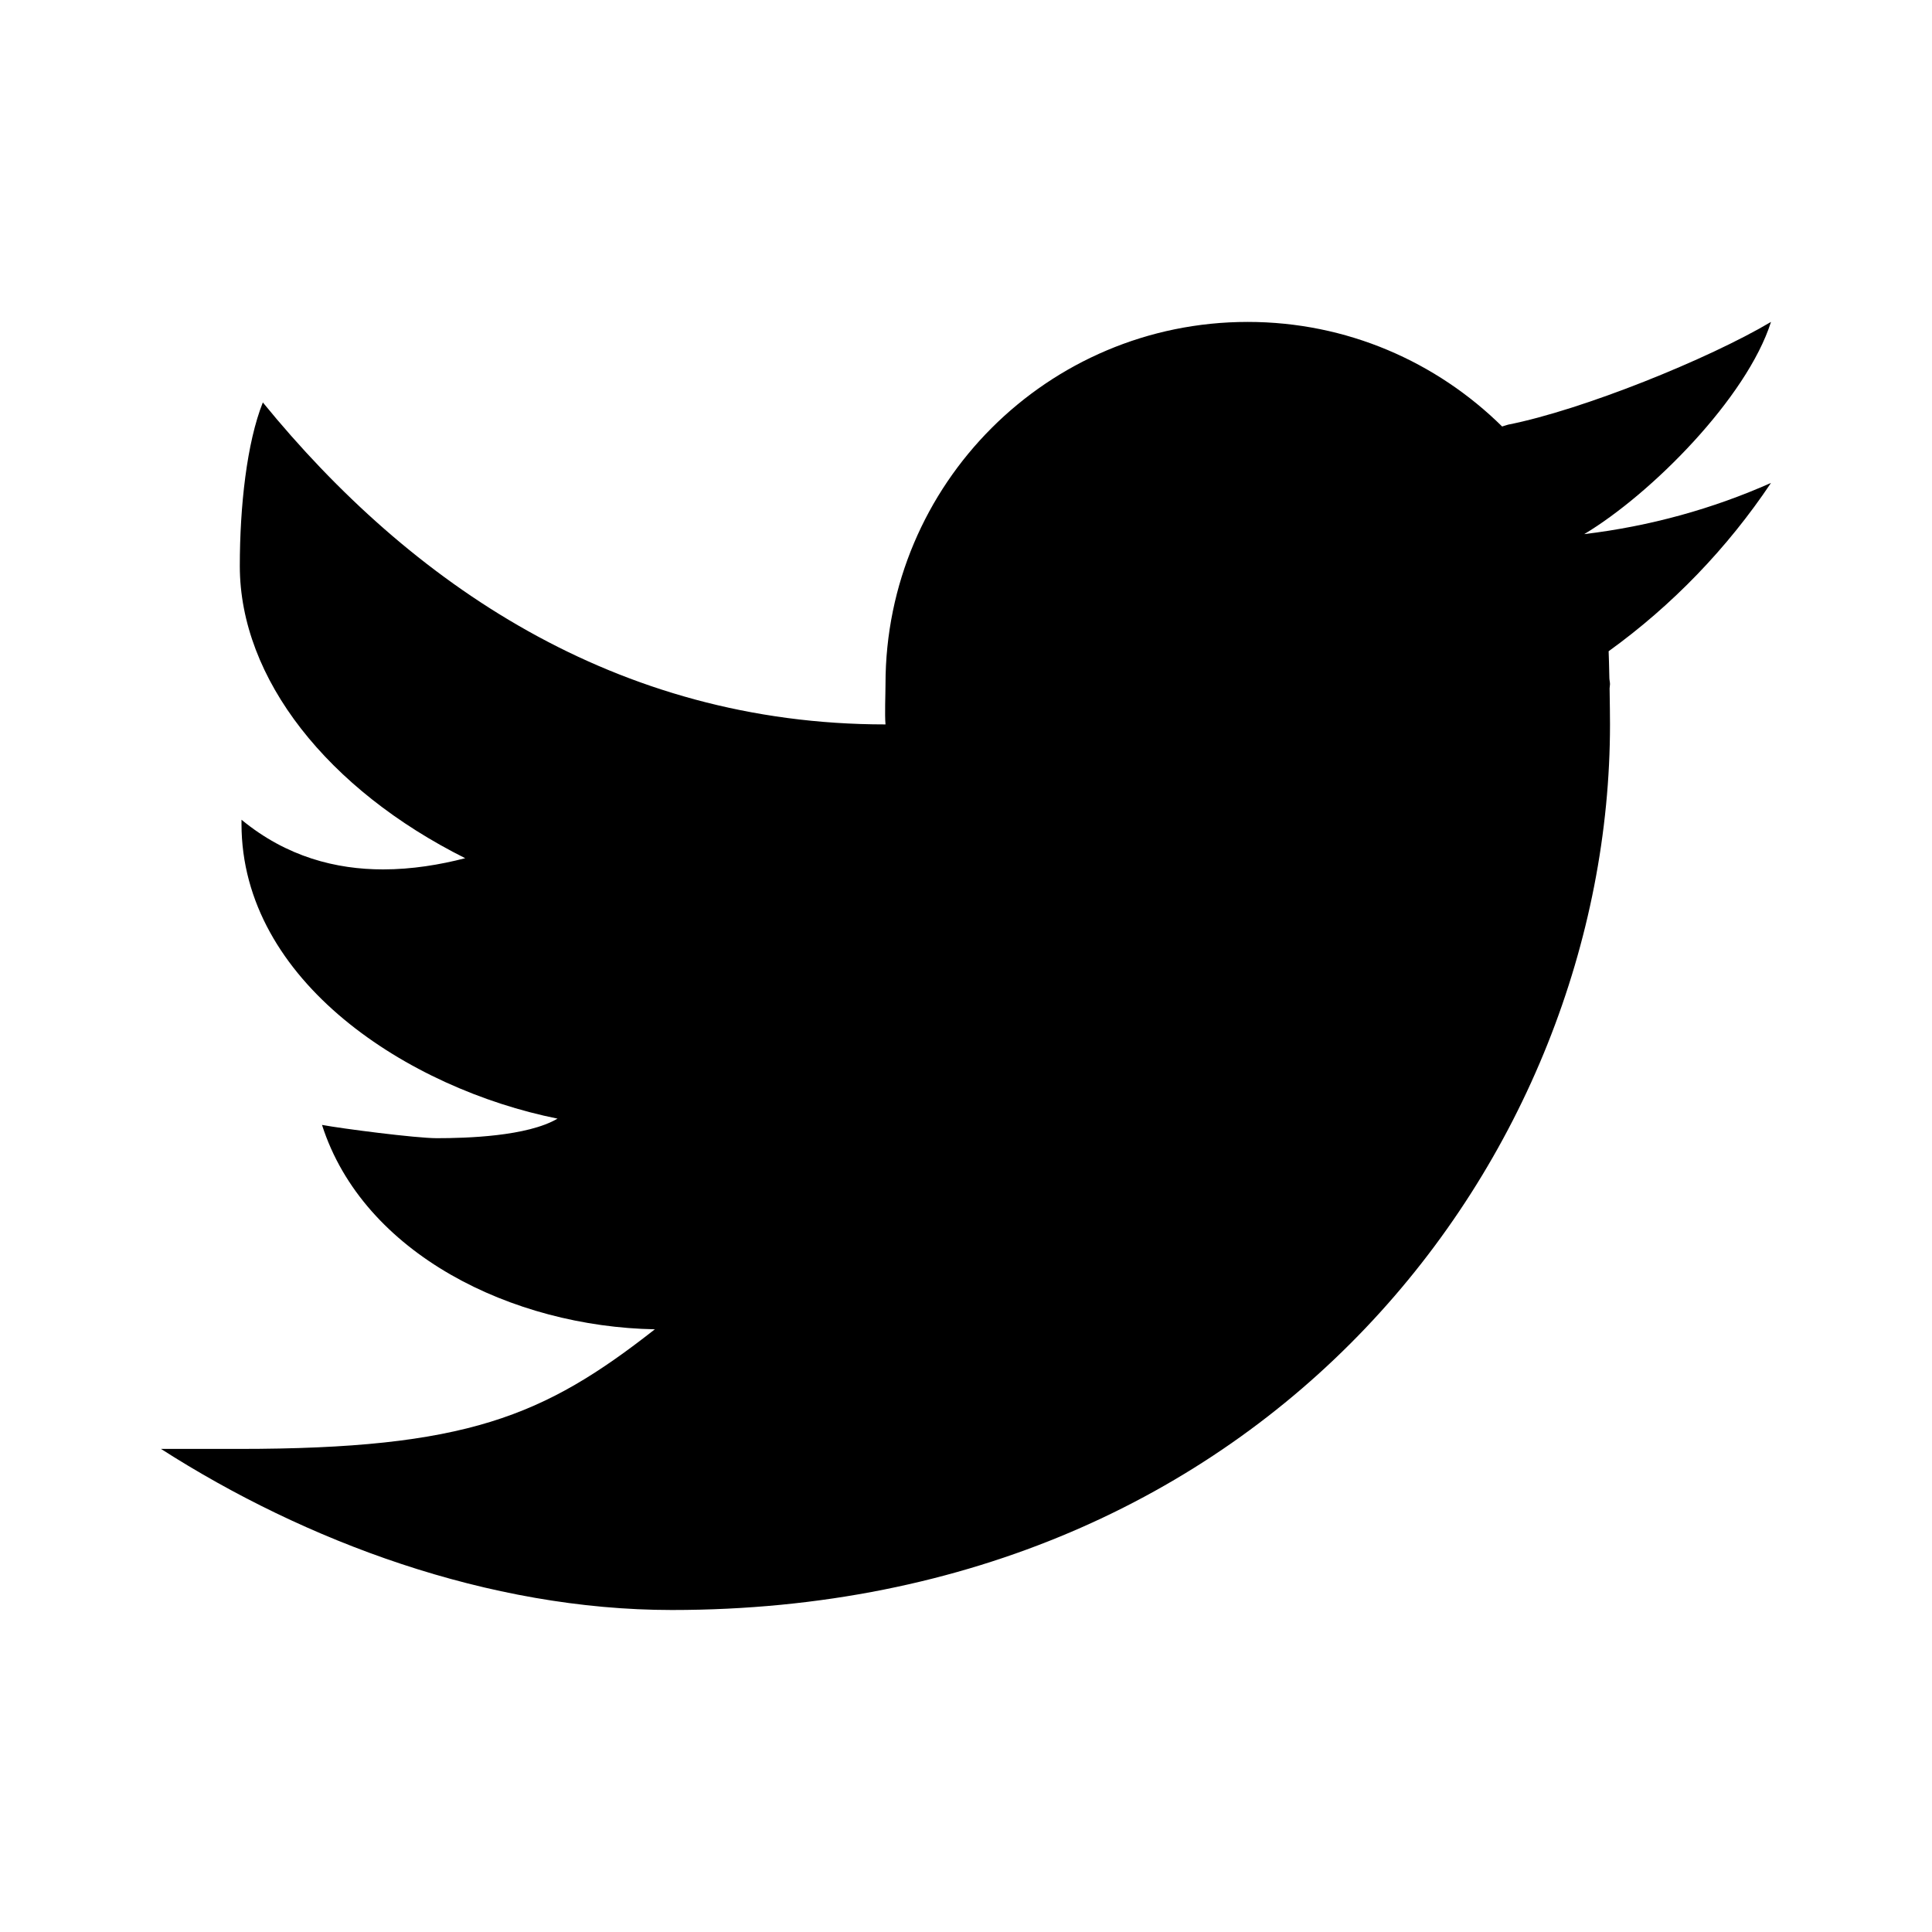
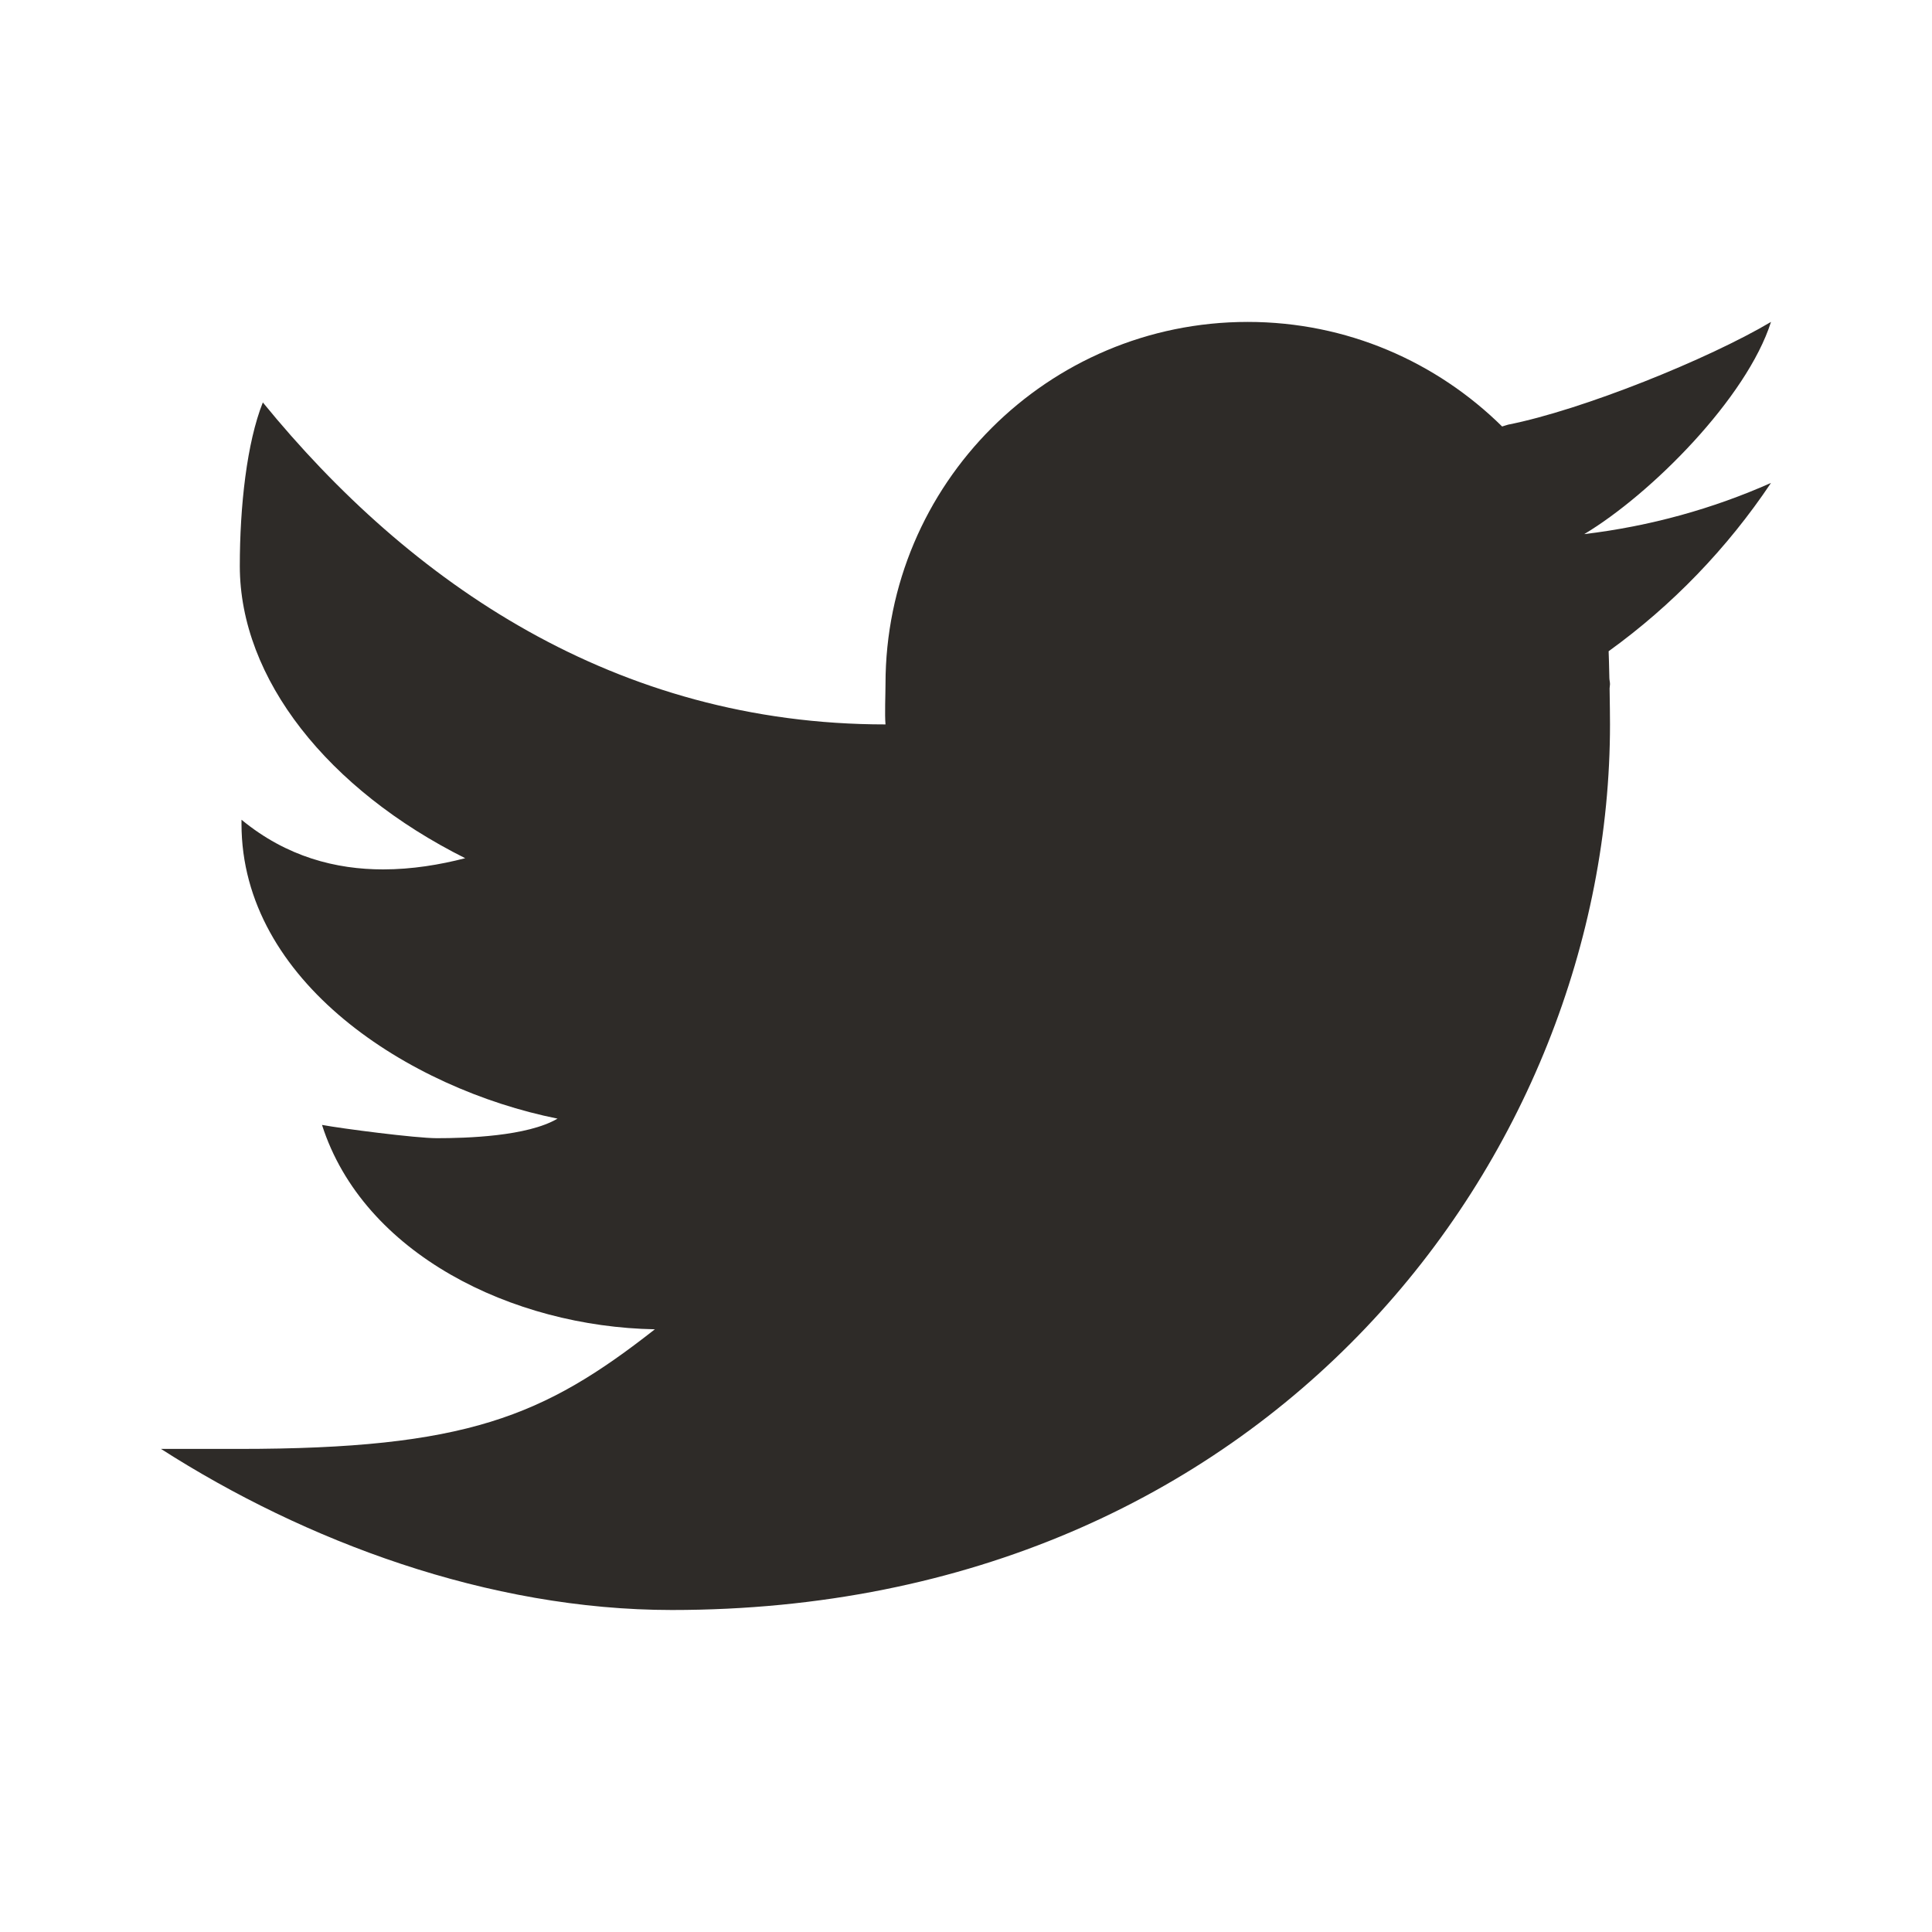
- <svg xmlns="http://www.w3.org/2000/svg" fill="#000000" viewBox="0 0 24 24" width="40px" height="40px">
+ <svg xmlns="http://www.w3.org/2000/svg" fill="#2E2B28" viewBox="0 0 24 24" width="35px" height="35px">
  <path d="M22,3.999c-0.78,0.463-2.345,1.094-3.265,1.276c-0.027,0.007-0.049,0.016-0.075,0.023c-0.813-0.802-1.927-1.299-3.16-1.299c-2.485,0-4.5,2.015-4.5,4.5c0,0.131-0.011,0.372,0,0.5c-3.353,0-5.905-1.756-7.735-4c-0.199,0.5-0.286,1.29-0.286,2.032c0,1.401,1.095,2.777,2.8,3.63c-0.314,0.081-0.66,0.139-1.02,0.139c-0.581,0-1.196-0.153-1.759-0.617c0,0.017,0,0.033,0,0.051c0,1.958,2.078,3.291,3.926,3.662c-0.375,0.221-1.131,0.243-1.5,0.243c-0.26,0-1.18-0.119-1.426-0.165c0.514,1.605,2.368,2.507,4.135,2.539c-1.382,1.084-2.341,1.486-5.171,1.486H2C3.788,19.145,6.065,20,8.347,20C15.777,20,20,14.337,20,8.999c0-0.086-0.002-0.266-0.005-0.447C19.995,8.534,20,8.517,20,8.499c0-0.027-0.008-0.053-0.008-0.08c-0.003-0.136-0.006-0.263-0.009-0.329c0.79-0.57,1.475-1.281,2.017-2.091c-0.725,0.322-1.503,0.538-2.32,0.636C20.514,6.135,21.699,4.943,22,3.999z" />
</svg>
